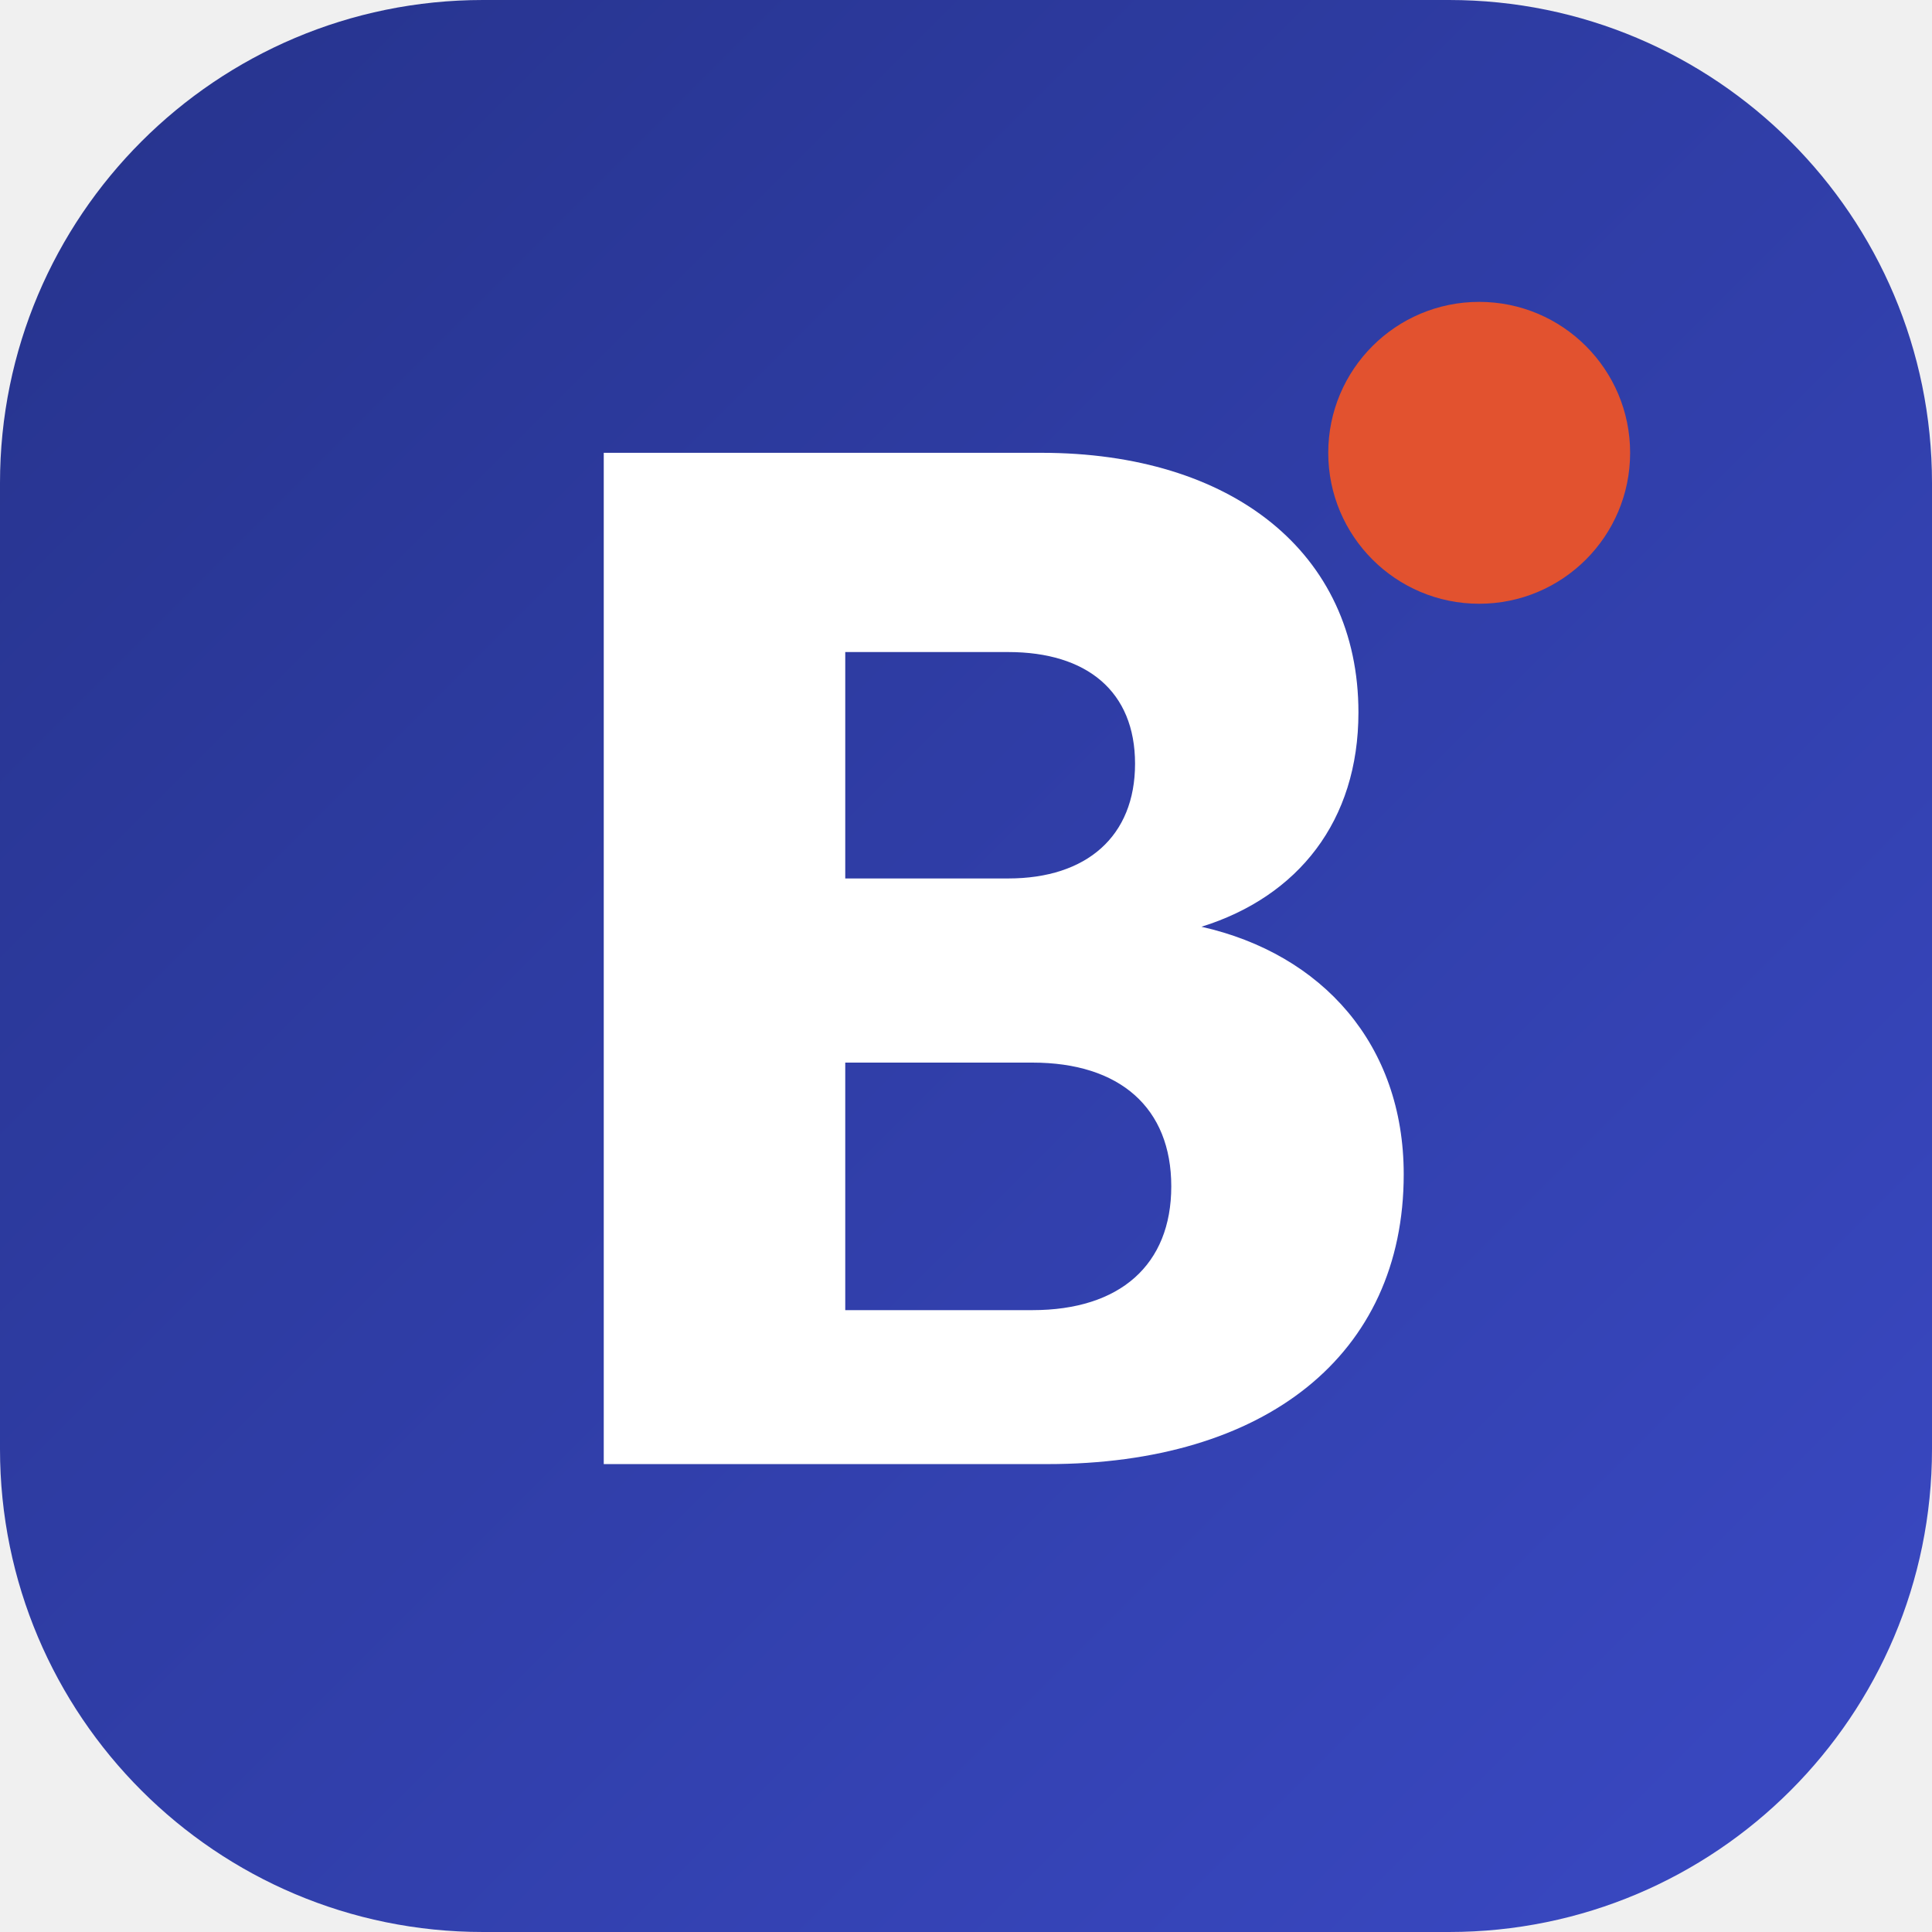
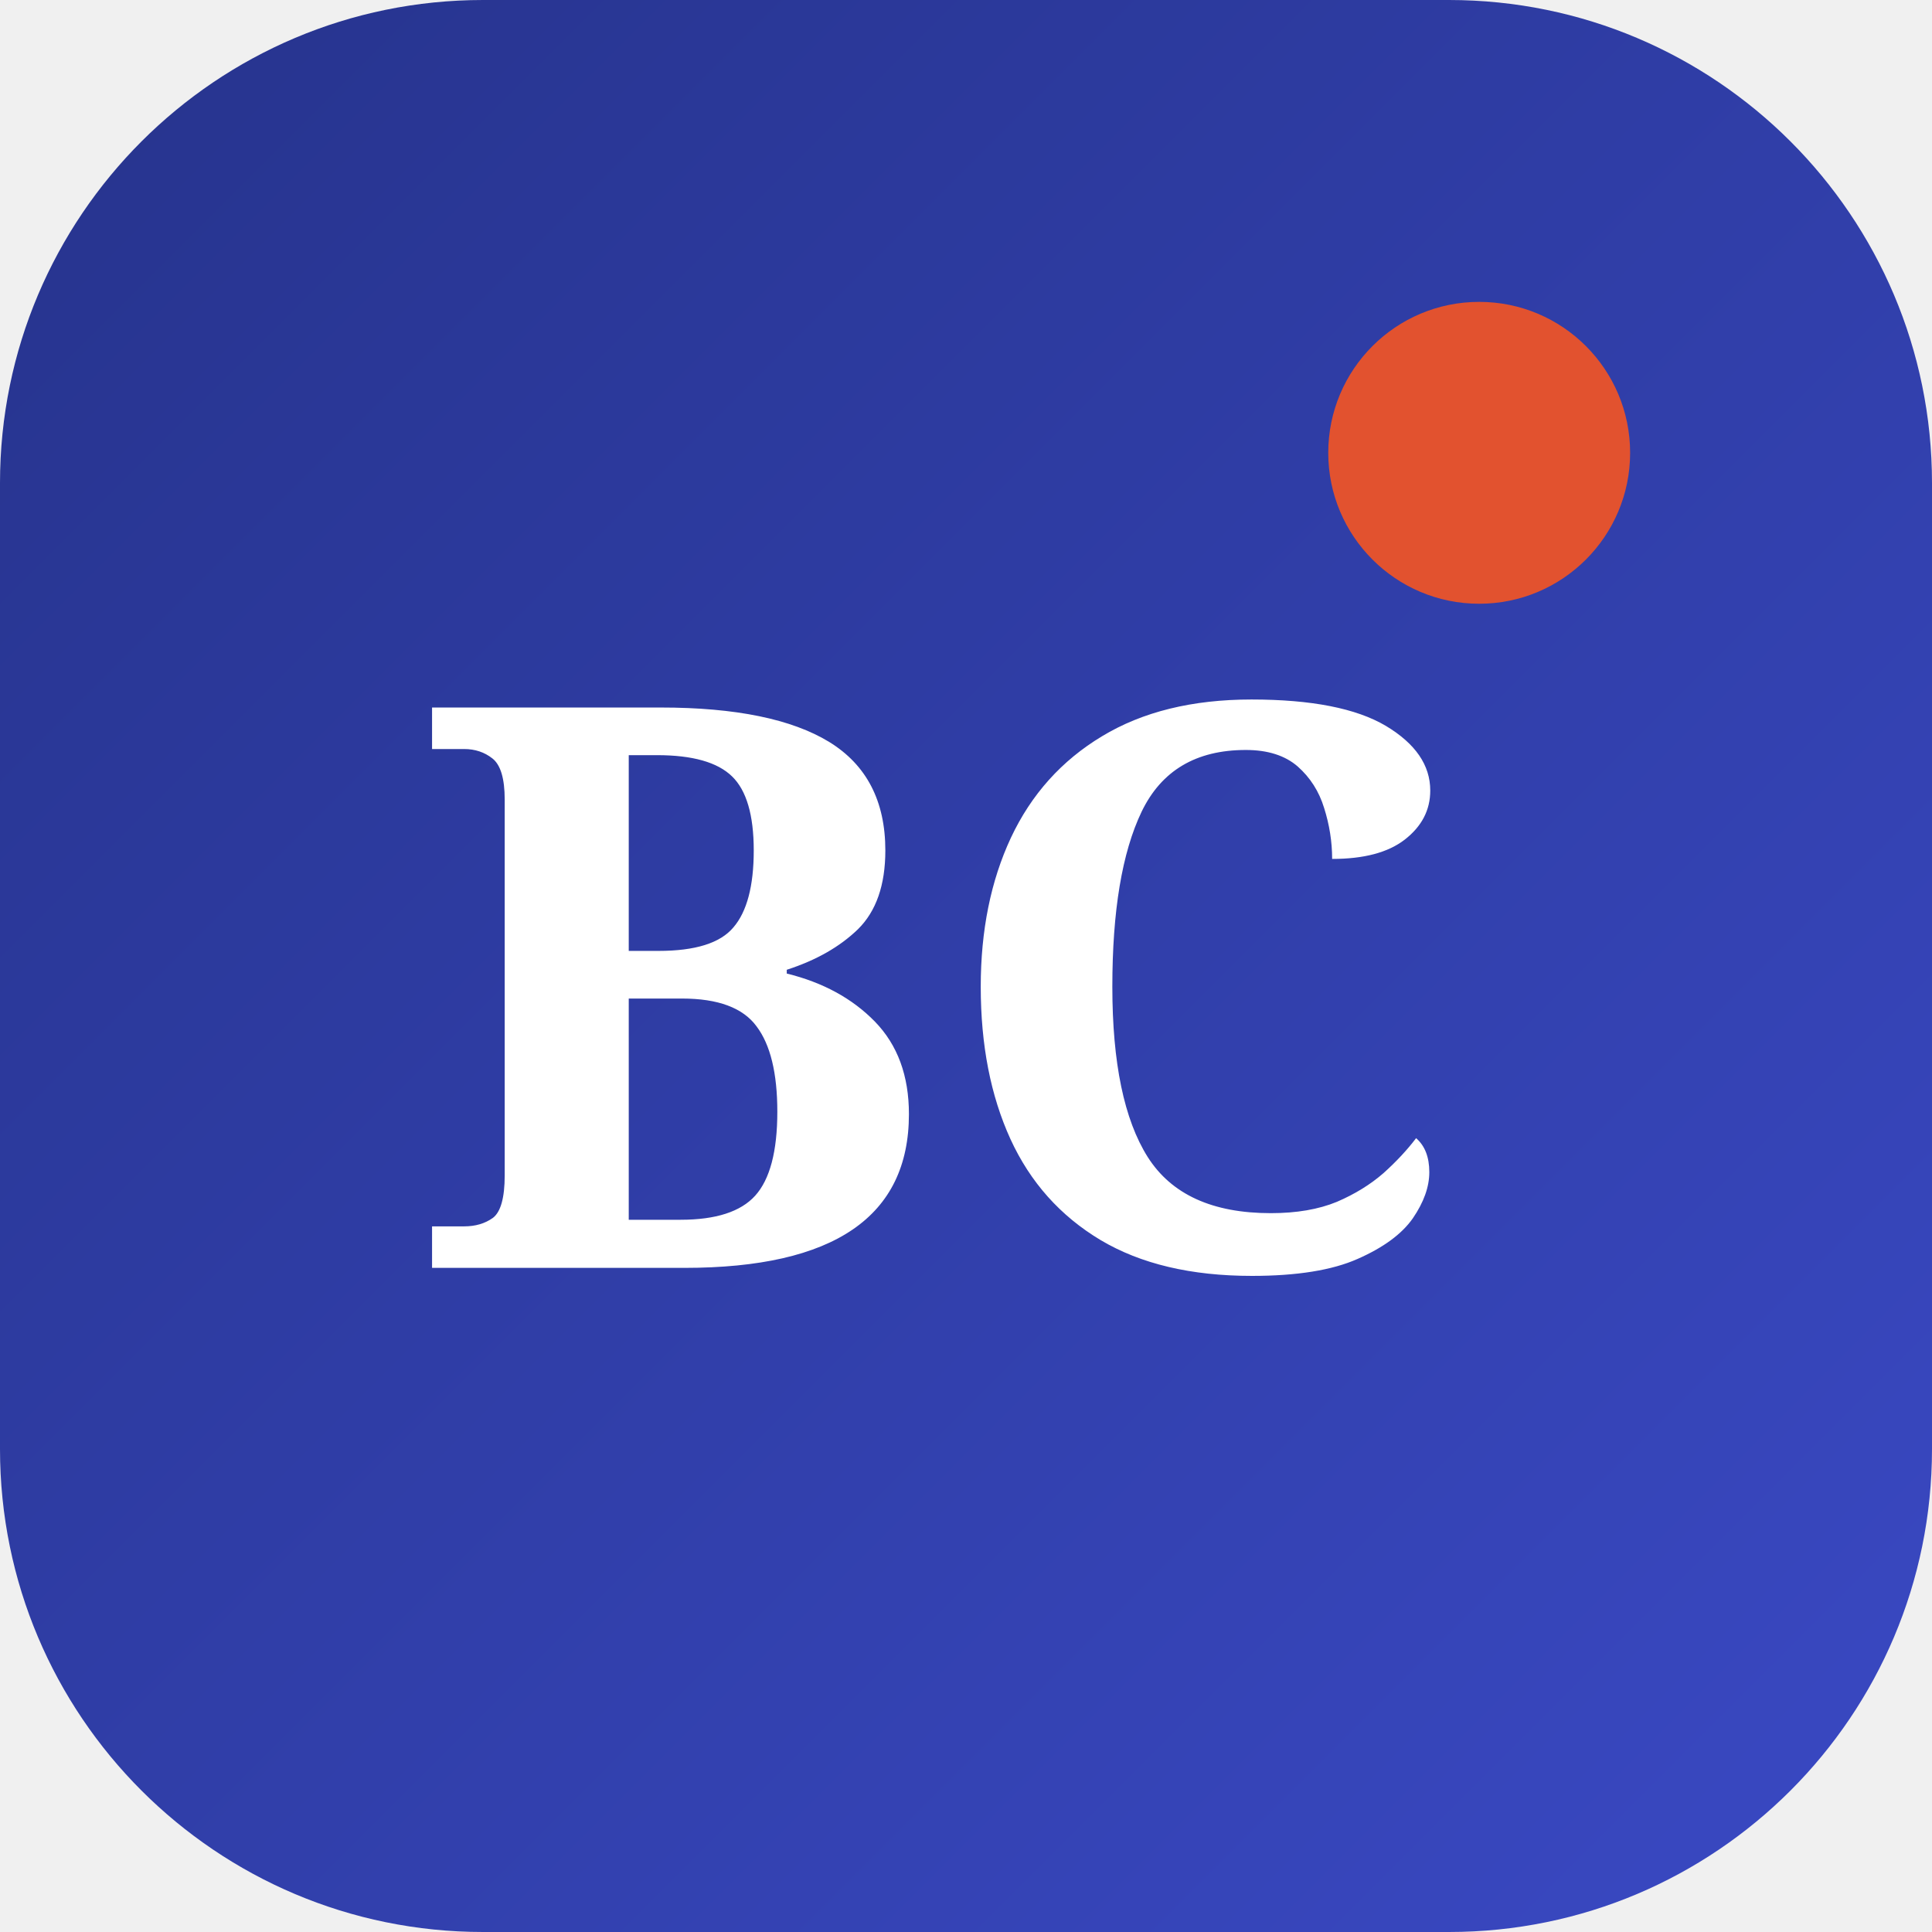
<svg xmlns="http://www.w3.org/2000/svg" viewBox="0 0 64 64">
  <defs>
    <linearGradient id="g" x1="0" y1="0" x2="1" y2="1">
      <stop offset="0" stop-color="#26338c" />
      <stop offset="1" stop-color="#3a49c4" />
    </linearGradient>
  </defs>
  <rect width="64" height="64" rx="16" fill="url(#g)" />
-   <path d="M20 15h14.5c6.3 0 10.5 3.3 10.5 8.6 0 3.6-2 6.1-5.2 7.1 4 .9 6.7 3.9 6.7 8.2 0 6-4.6 9.6-11.8 9.6H20V15Zm8 6.6v7.5h5.4c2.6 0 4.2-1.4 4.2-3.8s-1.6-3.7-4.2-3.7H28Zm0 13.6v8.2h6.2c2.9 0 4.6-1.5 4.6-4.1 0-2.6-1.7-4.1-4.6-4.1H28Z" fill="#fff" />
+   <text x="31" y="42" text-anchor="middle" font-family="Georgia,serif" font-weight="700" font-size="26" fill="#fff">BC</text>
  <circle cx="49" cy="15" r="5" fill="#e2522f" />
</svg>
